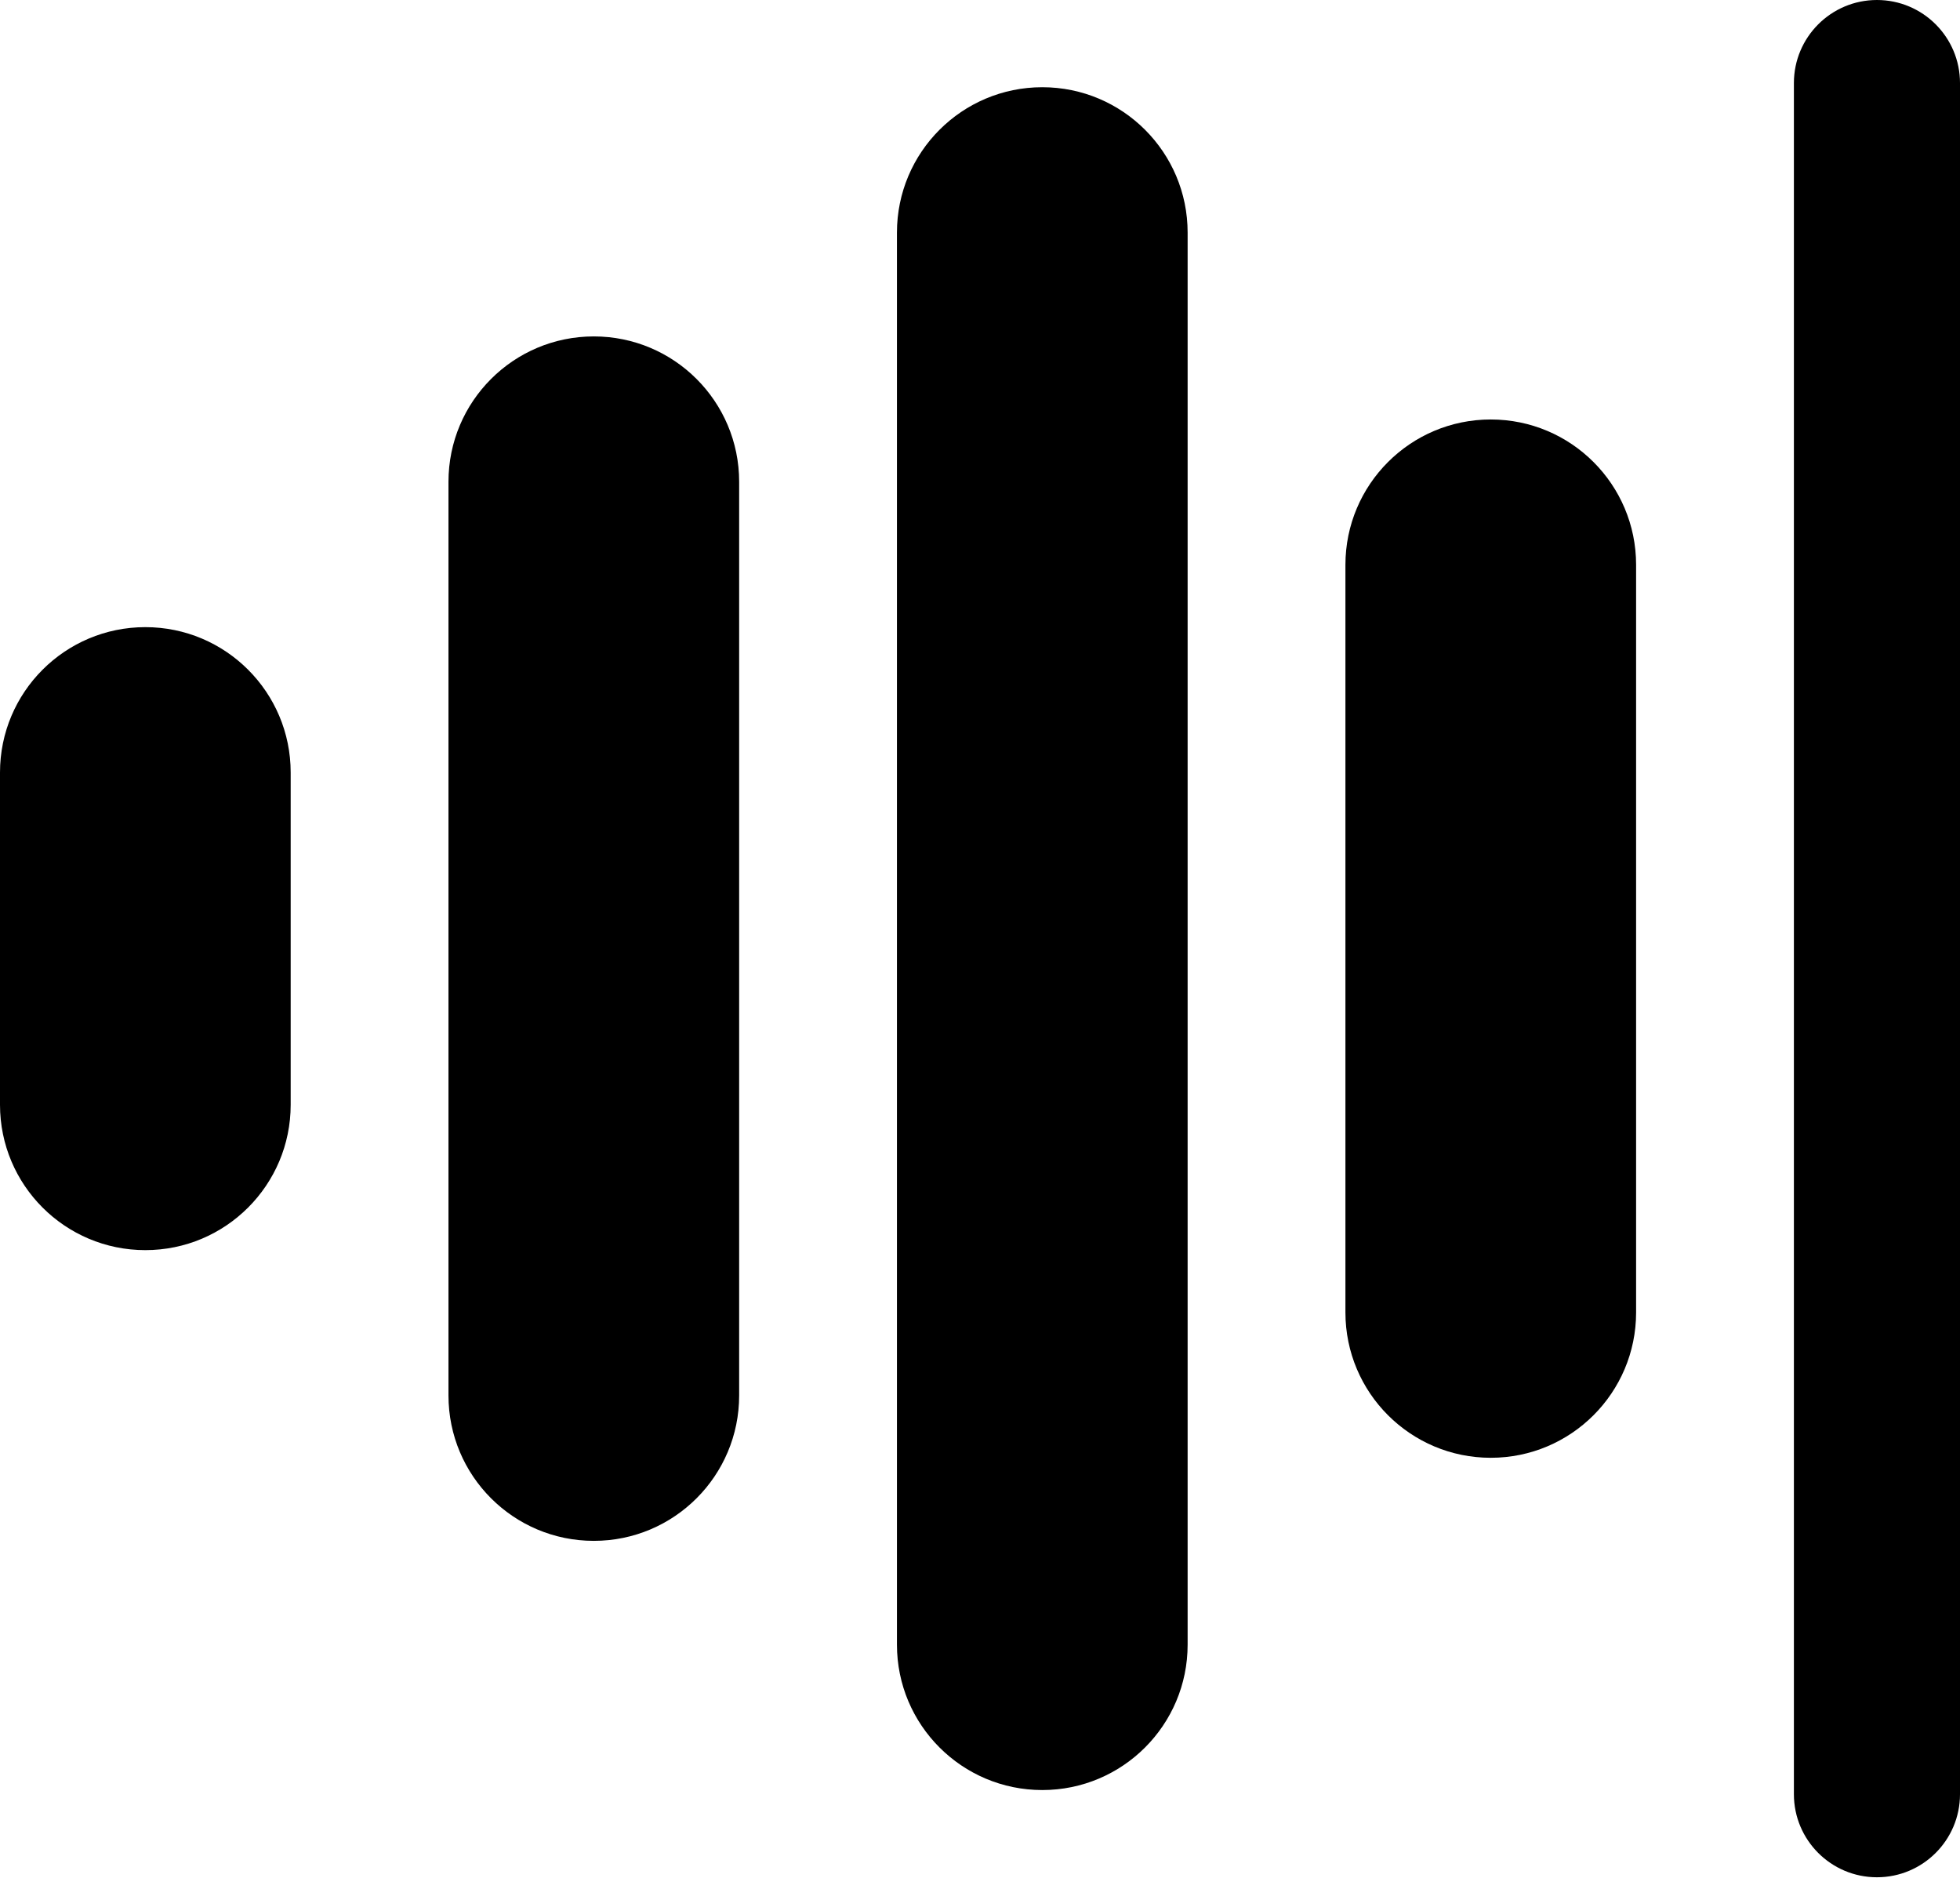
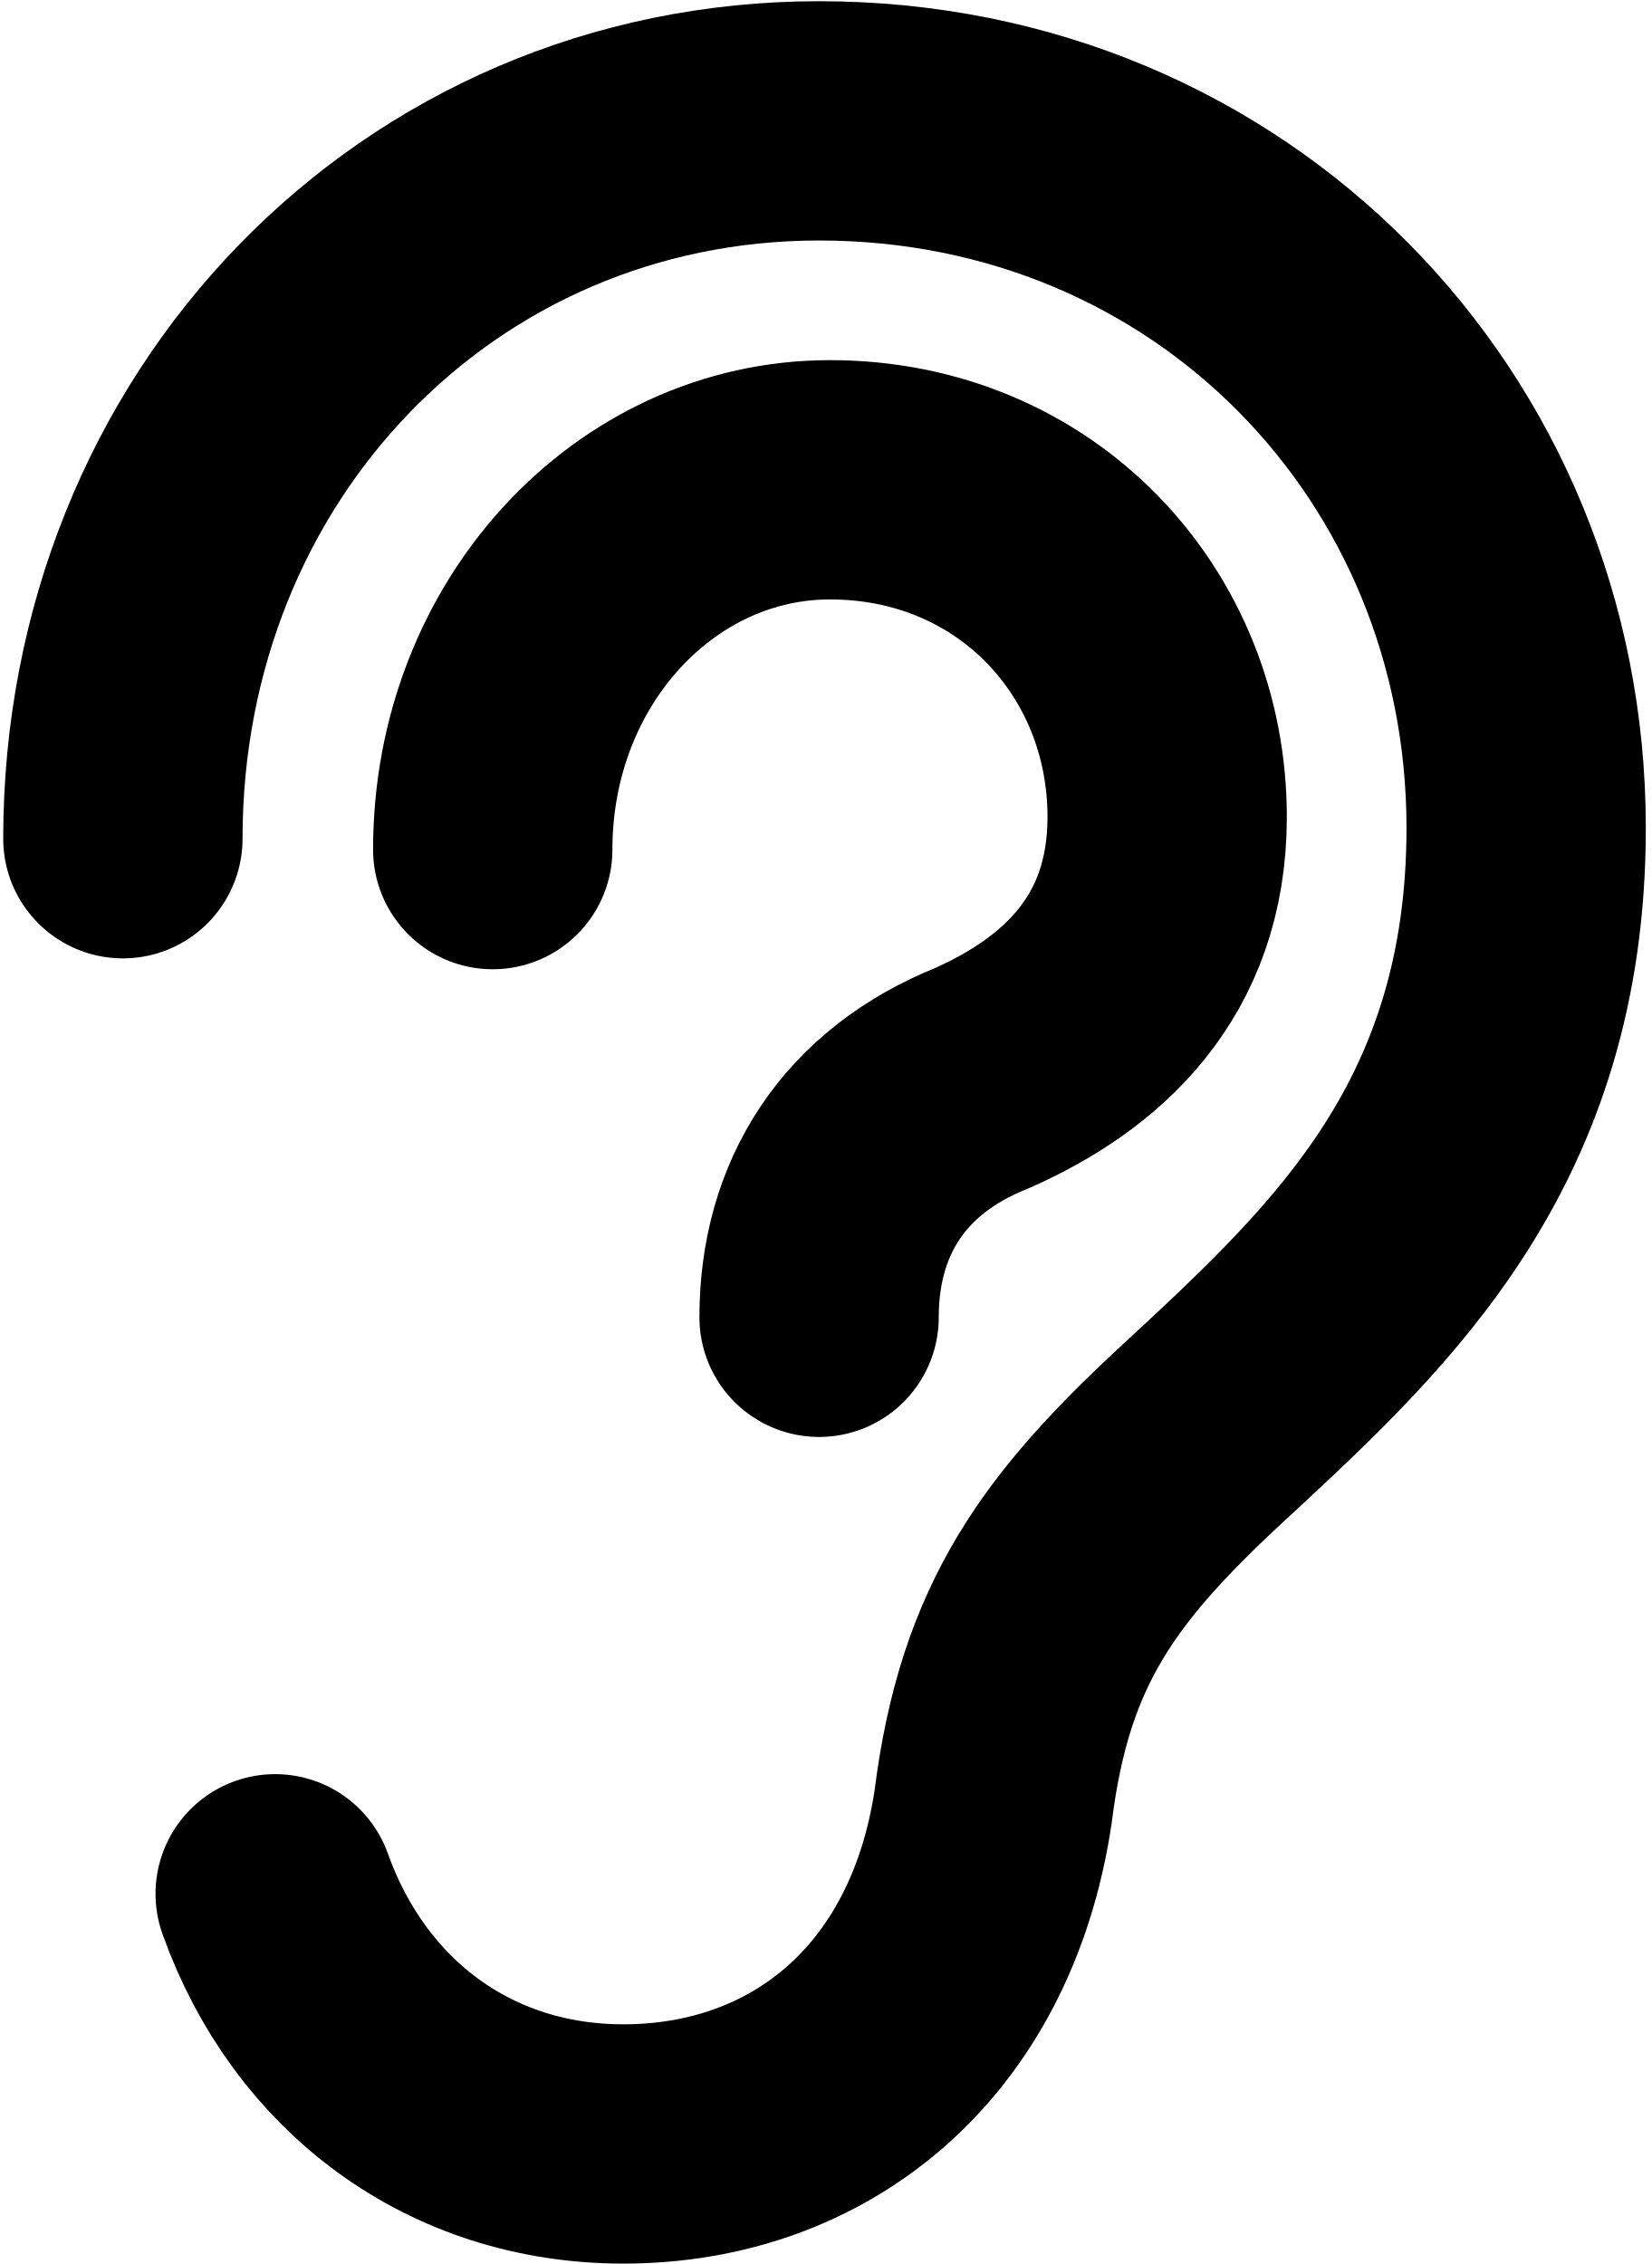
- <svg xmlns="http://www.w3.org/2000/svg" width="472" height="452" viewBox="276 286 472 452">
-   <g id="mark">
-     <rect x="276" y="437" width="70" height="150" rx="35" fill="currentColor" />
-     <rect x="384" y="367" width="70" height="290" rx="35" fill="currentColor" />
-     <rect x="492" y="307" width="70" height="410" rx="35" fill="currentColor" />
-     <rect x="600" y="387" width="70" height="250" rx="35" fill="currentColor" />
-     <rect x="708" y="286" width="40" height="452" rx="20" fill="currentColor" />
+ <svg xmlns="http://www.w3.org/2000/svg" width="410" height="562" viewBox="306 231 410 562">
+   <g id="mark" transform="translate(161 180) scale(27)" fill="none" stroke="currentColor" stroke-width="2.2" stroke-linecap="round" stroke-linejoin="round">
+     <path d="M6.5 9.6C6.5 5.9 9.3 3 12.9 3C16.6 3 19.4 5.9 19.4 9.5C19.4 12.3 17.9 13.7 16.5 15C15.3 16.1 14.7 16.9 14.5 18.5C14.2 20.5 12.8 21.6 11.1 21.6C9.6 21.6 8.4 20.7 7.9 19.3" />
+     <path d="M9.9 9.7C9.9 7.8 11.3 6.3 13 6.3C14.8 6.3 16.1 7.7 16.1 9.4C16.1 10.7 15.3 11.4 14.4 11.8C13.4 12.2 12.9 13 12.9 14" />
  </g>
</svg>
